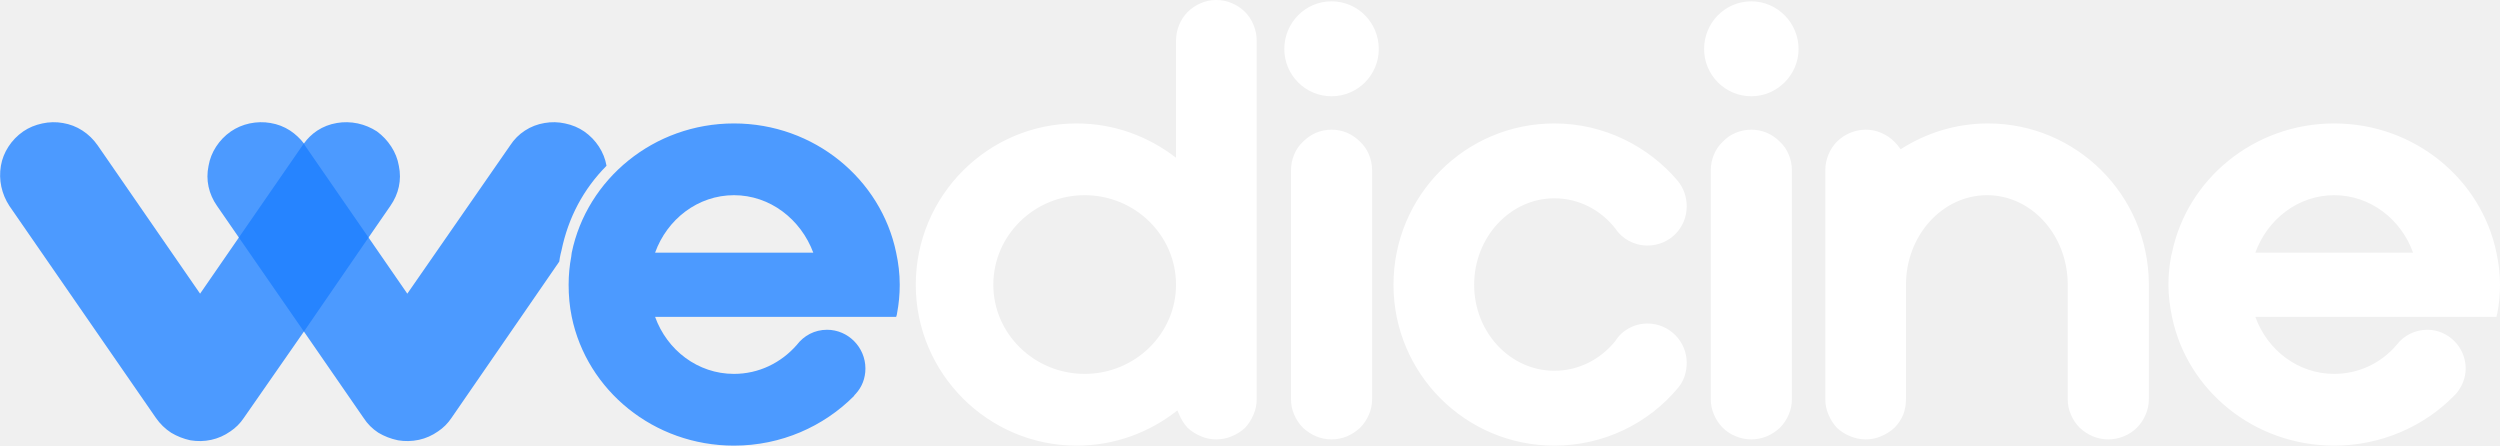
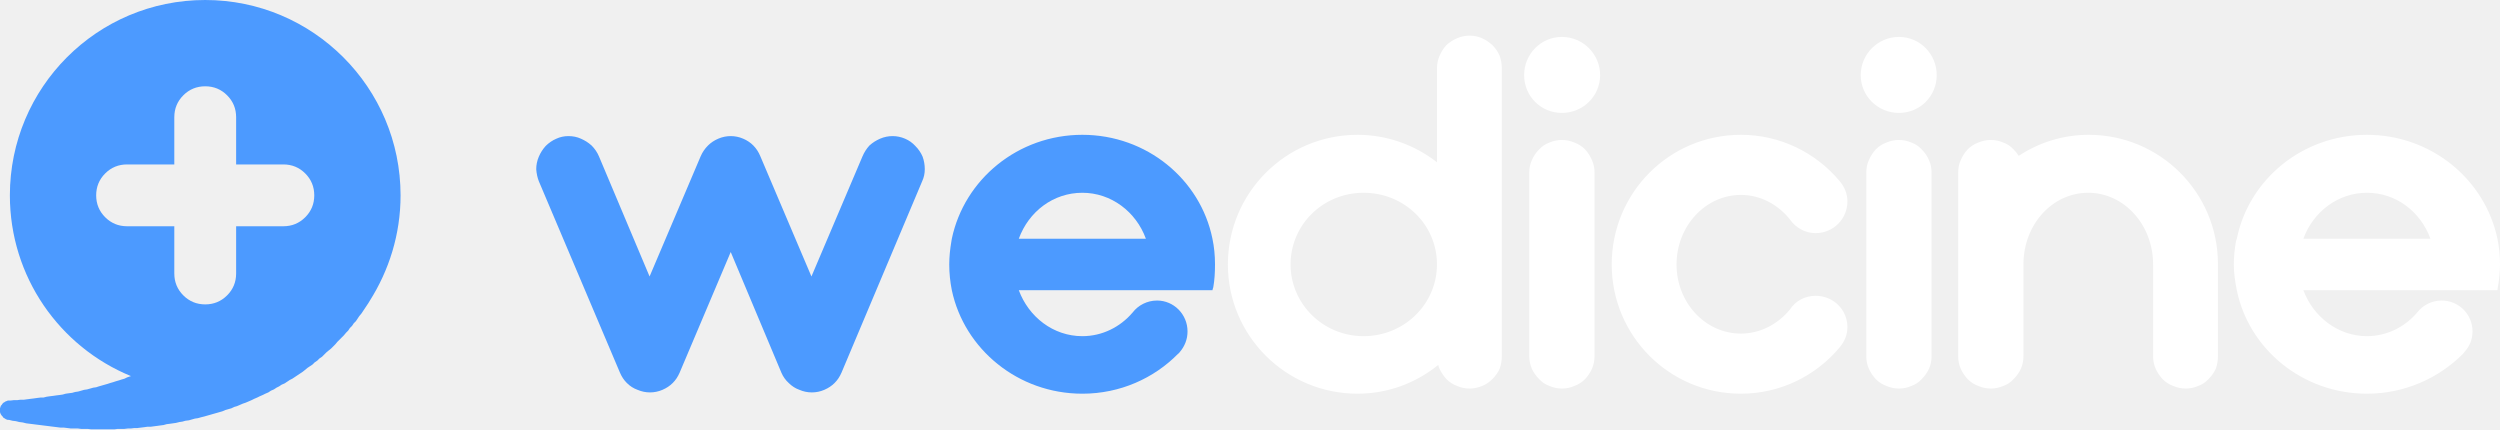
- <svg xmlns="http://www.w3.org/2000/svg" viewBox="0 0 561.0 100" role="img" aria-label="Wedicine">
-   <path fill="#4C9AFF" d="M21.9 32.6 44.9 65.9 53.6 53.3 48.7 46.2Q47.3 44.2 46.8 41.9Q46.3 39.6 46.8 37.2Q47.2 34.9 48.5 32.9Q49.8 30.9 51.8 29.5Q53.7 28.2 56 27.7Q58.4 27.2 60.7 27.6Q63.1 28 65.1 29.3Q66.9 30.5 68.2 32.2Q69.4 30.5 71.2 29.3Q73.2 28 75.6 27.6Q77.9 27.2 80.3 27.7Q82.6 28.2 84.6 29.5Q86.5 30.9 87.8 32.9Q89.1 34.9 89.5 37.2Q90 39.6 89.5 41.9Q89 44.2 87.6 46.2L82.7 53.3L91.4 65.9L114.5 32.6Q115.8 30.6 117.8 29.3Q119.8 28 122.2 27.6Q124.5 27.2 126.8 27.7Q129.2 28.2 131.1 29.5Q133.1 30.9 134.4 32.9Q135.7 34.9 136.1 37.2L136.1 37.2Q128.3 45.1 126 56.2Q125.9 56.6 125.8 57Q125.6 57.9 125.5 58.7L101.3 93.8Q100.1 95.6 98.3 96.8Q96.3 98.2 94 98.7Q91.6 99.2 89.3 98.8Q86.9 98.3 84.9 97.1Q82.9 95.8 81.6 93.8L68.2 74.4L54.7 93.8Q53.5 95.6 51.7 96.8Q49.7 98.2 47.4 98.7Q45.1 99.2 42.7 98.8Q40.4 98.3 38.4 97.1Q36.4 95.8 35 93.8L2.1 46.2Q0.8 44.2 0.3 41.9Q-0.2 39.6 0.2 37.2Q0.6 34.9 1.9 32.9Q3.2 30.9 5.2 29.5Q7.1 28.2 9.5 27.7Q11.8 27.2 14.1 27.6Q16.5 28 18.5 29.3Q20.5 30.6 21.9 32.6ZM201.9 63.9C201.9 66.1 201.7 68.2 201.3 70.3C201.3 70.5 201.2 70.8 201.1 71.1H147C149.7 78.6 156.6 83.9 164.7 83.9C170.3 83.9 175.3 81.4 178.8 77.4C180.4 75.3 182.8 74 185.6 74C190.3 74 194.2 77.9 194.2 82.7C194.2 84.9 193.4 86.9 192 88.4L192 88.4C191.8 88.6 191.7 88.7 191.6 88.9C184.8 95.7 175.3 100 164.7 100C146.7 100 131.7 87.6 128.3 71.1C127.8 68.7 127.6 66.3 127.6 63.9C127.6 61.7 127.8 59.6 128.2 57.5C128.2 57.2 128.3 56.9 128.3 56.7C131.7 40.2 146.7 27.7 164.7 27.7C182.7 27.7 197.7 40.2 201.1 56.7C201.6 59 201.9 61.4 201.9 63.9ZM182.5 56.7C179.7 49.2 172.8 43.8 164.7 43.8C156.6 43.8 149.7 49.2 147 56.7Z" />
-   <path fill="#2684FF" d="M68.4 32.6 82.7 53.3 68.2 74.4 53.6 53.3 67.9 32.6Q68 32.4 68.2 32.2Q68.3 32.4 68.4 32.6Z" />
-   <path fill="#FFFFFF" d="M282 9.1V89.6Q282 91.4 281.3 93Q280.6 94.7 279.4 96Q278.1 97.2 276.4 97.9Q274.8 98.6 272.9 98.6Q271.1 98.6 269.5 97.9Q267.8 97.2 266.5 96Q265.3 94.7 264.6 93Q264.4 92.5 264.2 92.1C258 97 250.2 100 241.6 100C221.7 100 205.5 83.8 205.5 63.9C205.5 43.9 221.7 27.7 241.6 27.7C250 27.7 257.7 30.6 263.9 35.4V9.1Q263.9 7.3 264.6 5.6Q265.3 3.9 266.5 2.7Q267.8 1.4 269.5 0.7Q271.1 0 272.9 0Q274.8 0 276.4 0.7Q278.1 1.4 279.4 2.7Q280.6 3.9 281.3 5.6Q282 7.3 282 9.1ZM561 63.9C561 66.1 560.8 68.2 560.4 70.3C560.3 70.5 560.3 70.8 560.2 71.1H506.1C508.8 78.6 515.7 83.9 523.8 83.9C529.4 83.9 534.4 81.4 537.8 77.4C539.4 75.3 541.9 74 544.7 74C549.4 74 553.3 77.9 553.3 82.7C553.3 84.9 552.4 86.9 551.1 88.4L551.1 88.4C550.9 88.6 550.8 88.7 550.6 88.9C543.9 95.7 534.3 100 523.8 100C505.8 100 490.8 87.6 487.4 71.1C486.9 68.7 486.6 66.3 486.6 63.9C486.6 61.7 486.8 59.6 487.2 57.5C487.3 57.2 487.3 56.9 487.4 56.7C490.8 40.2 505.8 27.7 523.8 27.7C541.8 27.7 556.8 40.2 560.2 56.7C560.7 59 561 61.4 561 63.9ZM464 63.9C464 52.8 455.9 43.8 445.9 43.8C435.9 43.8 427.7 52.8 427.7 63.9V89.6Q427.7 91.4 427.1 93Q426.4 94.7 425.1 96Q423.8 97.2 422.1 97.9Q420.5 98.6 418.7 98.6Q416.9 98.6 415.2 97.9Q413.5 97.2 412.2 96Q411 94.7 410.3 93Q409.6 91.4 409.6 89.6V38.2Q409.6 36.4 410.3 34.7Q411 33 412.2 31.8Q413.5 30.5 415.2 29.8Q416.9 29.1 418.7 29.1Q420.5 29.1 422.1 29.8Q423.8 30.5 425.1 31.8Q425.9 32.6 426.5 33.5C432.1 29.9 438.8 27.7 446.1 27.7C465.9 27.7 482 43.7 482.2 63.5H482.2V89.6Q482.2 91.4 481.5 93Q480.8 94.7 479.5 96Q478.3 97.2 476.6 97.9Q474.9 98.6 473.1 98.6Q471.3 98.6 469.6 97.9Q468 97.2 466.7 96Q465.4 94.7 464.7 93Q464 91.4 464 89.6ZM378.5 81.4C378.5 83.6 377.8 85.6 376.5 87.1C369.9 95 359.9 100 348.8 100C328.8 100 312.7 83.8 312.7 63.9C312.7 43.9 328.8 27.7 348.8 27.7C359.9 27.7 369.9 32.8 376.5 40.6C377.8 42.2 378.5 44.2 378.5 46.3C378.5 51.2 374.6 55.1 369.7 55.1C366.7 55.1 364 53.6 362.5 51.3C359.2 47.1 354.3 44.5 348.8 44.5C338.9 44.5 330.8 53.2 330.8 63.9C330.8 74.6 338.9 83.2 348.8 83.2C354.3 83.2 359.2 80.6 362.5 76.5C364 74.1 366.7 72.6 369.7 72.6C374.6 72.6 378.5 76.6 378.5 81.4ZM263.9 63.9C263.9 52.8 254.7 43.8 243.4 43.8C232.1 43.8 222.9 52.8 222.9 63.9C222.9 74.9 232.1 83.9 243.4 83.9C254.7 83.9 263.9 74.9 263.9 63.9ZM307.9 38.2V89.6Q307.9 91.4 307.2 93Q306.5 94.7 305.2 96Q303.9 97.2 302.3 97.9Q300.6 98.6 298.8 98.6Q297 98.6 295.3 97.9Q293.7 97.2 292.4 96Q291.1 94.7 290.4 93Q289.7 91.4 289.7 89.6V38.2Q289.7 36.4 290.4 34.7Q291.1 33 292.4 31.8Q293.7 30.5 295.3 29.8Q297 29.1 298.8 29.1Q300.6 29.1 302.3 29.8Q303.9 30.5 305.2 31.8Q306.5 33 307.2 34.7Q307.9 36.4 307.9 38.2ZM402.1 38.2V89.6Q402.1 91.4 401.4 93Q400.7 94.7 399.4 96Q398.1 97.2 396.5 97.9Q394.8 98.6 393 98.6Q391.2 98.6 389.5 97.9Q387.8 97.2 386.6 96Q385.3 94.7 384.6 93Q383.9 91.4 383.9 89.6V38.2Q383.9 36.4 384.6 34.7Q385.3 33 386.6 31.8Q387.8 30.5 389.5 29.8Q391.2 29.1 393 29.1Q394.8 29.1 396.5 29.8Q398.1 30.5 399.4 31.8Q400.7 33 401.4 34.7Q402.1 36.4 402.1 38.2ZM309.4 11C309.4 16.8 304.7 21.6 298.8 21.6C292.9 21.6 288.2 16.8 288.2 11C288.2 5.1 292.9 0.3 298.8 0.3C304.7 0.3 309.4 5.1 309.4 11ZM403.6 11C403.6 16.8 398.8 21.6 393 21.6C387.1 21.6 382.4 16.8 382.4 11C382.4 5.1 387.1 0.3 393 0.3C398.8 0.3 403.6 5.1 403.6 11ZM541.5 56.7C538.8 49.2 531.9 43.8 523.8 43.8C515.7 43.8 508.8 49.2 506.1 56.7Z" />
+ <svg xmlns="http://www.w3.org/2000/svg" viewBox="0 0 582.3 100" role="img" aria-label="Wedicine">
+   <path fill="#4C9AFF" d="M93.3 45.5C93.3 54.6 90.6 63 86.1 70.1L85.8 70.6L85.4 71.2L85 71.8L84.6 72.4L84.2 73L83.7 73.6L83.3 74.2L82.9 74.8L82.4 75.3L82 75.9L81.5 76.4L81.1 77L80.6 77.5L80.1 78.1L79.6 78.6L79.1 79.1L78.6 79.6L78.1 80.2L77.6 80.7L77.1 81.2L76.6 81.6L76 82.1L75.5 82.6L75 83.1L74.4 83.5L73.9 84L73.3 84.4L72.8 84.9L72.2 85.3L71.6 85.7L71 86.2L70.5 86.6L69.9 87L69.3 87.4L68.7 87.8L68.1 88.2L67.5 88.5L66.9 88.9L66.3 89.3L65.6 89.6L65 90L64.4 90.3L63.8 90.7L63.1 91L62.5 91.4L61.8 91.7L61.2 92L60.5 92.3L59.9 92.6L59.2 92.9L58.6 93.2L57.9 93.5L57.2 93.8L56.6 94L55.9 94.3L55.2 94.6L54.5 94.8L53.9 95.1L53.2 95.3L52.5 95.5L51.8 95.8L51.1 96L50.4 96.2L49.7 96.4L49 96.6L48.3 96.8L47.6 97L46.8 97.2L46.1 97.4L45.4 97.5L44.7 97.7L44 97.9L43.2 98L42.5 98.2L41.8 98.3L41 98.5L40.3 98.6L39.6 98.7L38.8 98.8L38.1 99L37.3 99.1L36.6 99.2L35.8 99.3L35.1 99.4L34.3 99.4L33.6 99.5L32.8 99.6L32 99.7L31.3 99.7L30.5 99.8L29.8 99.8L29 99.9L28.2 99.9L27.4 99.9L26.7 100L25.9 100L25.1 100L24.3 100L23.6 100L22.8 100L22 100L21.2 100L20.4 99.9L19.6 99.9L18.9 99.9L18.1 99.8L17.3 99.8L16.5 99.8L15.7 99.7L14.9 99.6L14.1 99.6L13.3 99.5L12.5 99.4L11.7 99.3L10.9 99.2L10.1 99.1L9.3 99L8.5 98.9L7.7 98.8L6.9 98.7L6.1 98.6L5.3 98.4L4.5 98.3L3.7 98.1L2.9 98L2.1 97.8L1.8 97.8L1.5 97.7L1.3 97.6L1 97.4L0.8 97.3L0.6 97L0.4 96.8L0.2 96.5L0.1 96.3L0 96L0 95.7L0 95.4L0 95.1L0.1 94.8L0.2 94.5L0.4 94.3L0.6 94L0.8 93.8L1 93.7L1.3 93.5L1.6 93.4L1.8 93.3L2.1 93.3L2.4 93.3L3.2 93.2L4 93.2L4.8 93.1L5.6 93.1L6.3 93L7.1 92.9L7.9 92.8L8.6 92.7L9.4 92.6L10.1 92.6L10.9 92.4L11.6 92.3L12.4 92.2L13.1 92.1L13.9 92L14.6 91.9L15.3 91.7L16 91.6L16.8 91.5L17.5 91.3L18.2 91.2L18.9 91L19.6 90.8L20.3 90.7L21 90.5L21.7 90.3L22.4 90.2L23 90L23.7 89.8L24.4 89.6L25.1 89.4L25.7 89.2L26.4 89L27 88.8L27.7 88.6L28.3 88.4L29 88.2L29.6 87.9L30.2 87.7L30.5 87.6C13.9 80.8 2.3 64.5 2.3 45.5C2.3 20.4 22.6 0 47.8 0C72.9 0 93.3 20.4 93.3 45.5ZM29.6 38.3Q26.6 38.3 24.5 40.4Q22.4 42.5 22.4 45.5Q22.4 48.5 24.5 50.6Q26.6 52.7 29.6 52.7H40.6V63.7Q40.6 66.7 42.7 68.8Q44.8 70.9 47.8 70.9Q50.8 70.9 52.9 68.8Q55 66.7 55 63.7V52.7H66Q69 52.7 71.1 50.6Q73.2 48.5 73.2 45.5Q73.2 42.5 71.1 40.4Q69 38.3 66 38.3H55V27.3Q55 24.3 52.9 22.2Q50.8 20.1 47.8 20.1Q44.8 20.1 42.7 22.2Q40.6 24.3 40.6 27.3V38.3Z" />
+   <path fill="#4C9AFF" d="M139.5 36.4 151.3 64.4 163.2 36.4Q163.8 35 164.9 33.9Q165.9 32.9 167.3 32.3Q168.7 31.7 170.2 31.7Q171.7 31.7 173.1 32.3Q175.9 33.5 177.1 36.4L189 64.4L200.9 36.4Q201.5 35 202.5 33.9Q203.6 32.9 205 32.3Q206.4 31.7 207.9 31.7Q209.4 31.7 210.8 32.3Q212.2 32.9 213.2 34Q214.3 35.1 214.9 36.5Q215.4 37.9 215.4 39.4Q215.4 40.9 214.8 42.2L196 86.8Q194.8 89.6 192 90.8Q190.6 91.4 189.1 91.4Q187.6 91.4 186.2 90.8Q184.8 90.3 183.7 89.2Q182.6 88.2 182 86.8L170.2 58.7L158.3 86.8Q157.1 89.6 154.3 90.8Q152.9 91.4 151.4 91.4Q149.9 91.4 148.5 90.8Q147.1 90.3 146 89.2Q145 88.2 144.4 86.8L125.5 42.2Q125 40.9 124.9 39.4Q124.9 37.9 125.5 36.5Q126.1 35.1 127.1 34Q128.2 32.9 129.6 32.3Q130.9 31.7 132.4 31.7Q134 31.7 135.3 32.3Q136.7 32.9 137.8 33.9Q138.9 35 139.5 36.4ZM283 61.6C283 63.4 282.9 65.2 282.6 66.9C282.5 67.1 282.5 67.3 282.4 67.6H237.3C239.6 73.8 245.3 78.3 252.1 78.3C256.7 78.3 260.9 76.2 263.8 72.8C265.1 71.1 267.2 70 269.5 70C273.4 70 276.6 73.2 276.6 77.2C276.6 79.1 275.9 80.7 274.8 82L274.8 82C274.7 82.1 274.6 82.3 274.4 82.4C268.8 88.1 260.9 91.7 252.1 91.7C237.1 91.7 224.6 81.3 221.7 67.6C221.3 65.6 221.1 63.6 221.1 61.6C221.1 59.7 221.3 58 221.6 56.2C221.6 56 221.7 55.8 221.7 55.6C224.6 41.8 237.1 31.4 252.1 31.4C267.1 31.4 279.6 41.8 282.4 55.6C282.8 57.5 283 59.5 283 61.6ZM266.9 55.6C264.6 49.3 258.8 44.9 252.1 44.9C245.3 44.9 239.6 49.3 237.3 55.6Z" />
+   <path fill="#FFFFFF" d="M349.8 15.9V83Q349.8 84.5 349.3 85.9Q348.7 87.2 347.6 88.3Q346.5 89.4 345.2 89.9Q343.8 90.5 342.3 90.5Q340.8 90.5 339.4 89.9Q338 89.4 336.9 88.3Q335.9 87.2 335.3 85.9Q335.1 85.5 335 85C329.8 89.2 323.3 91.7 316.2 91.7C299.5 91.7 286 78.2 286 61.6C286 44.9 299.5 31.4 316.2 31.4C323.1 31.4 329.6 33.8 334.7 37.8V15.9Q334.7 14.4 335.3 13Q335.9 11.6 336.9 10.5Q338 9.5 339.4 8.9Q340.8 8.3 342.3 8.3Q343.8 8.3 345.2 8.9Q346.5 9.5 347.6 10.5Q348.7 11.6 349.3 13Q349.8 14.4 349.8 15.9ZM582.3 61.6C582.3 63.4 582.1 65.2 581.8 66.9C581.8 67.1 581.7 67.3 581.7 67.6H536.5C538.8 73.8 544.6 78.3 551.3 78.3C555.9 78.3 560.1 76.2 563 72.8C564.3 71.1 566.4 70 568.7 70C572.7 70 575.9 73.2 575.9 77.2C575.9 79.1 575.2 80.7 574 82L574 82C573.9 82.1 573.8 82.3 573.7 82.4C568 88.1 560.1 91.7 551.3 91.7C536.3 91.7 523.8 81.3 521 67.6C520.6 65.6 520.3 63.6 520.3 61.6C520.3 59.7 520.5 58 520.8 56.2C520.9 56 520.9 55.8 521 55.6C523.8 41.8 536.3 31.4 551.3 31.4C566.3 31.4 578.8 41.8 581.7 55.6C582.1 57.5 582.3 59.5 582.3 61.6ZM501.5 61.6C501.5 52.3 494.7 44.9 486.4 44.9C478 44.9 471.3 52.3 471.3 61.6V83Q471.3 84.5 470.7 85.9Q470.1 87.2 469 88.3Q468 89.4 466.6 89.9Q465.2 90.5 463.7 90.5Q462.2 90.5 460.8 89.9Q459.4 89.4 458.3 88.3Q457.3 87.2 456.7 85.9Q456.1 84.5 456.1 83V40.2Q456.1 38.6 456.7 37.3Q457.3 35.9 458.3 34.8Q459.4 33.7 460.8 33.2Q462.2 32.6 463.7 32.6Q465.2 32.6 466.6 33.2Q468 33.7 469 34.8Q469.7 35.5 470.2 36.3C474.9 33.2 480.5 31.4 486.5 31.4C503.1 31.4 516.5 44.8 516.6 61.3H516.6V83Q516.6 84.5 516.1 85.9Q515.5 87.2 514.4 88.3Q513.4 89.4 512 89.9Q510.6 90.5 509.1 90.5Q507.6 90.5 506.2 89.9Q504.8 89.4 503.7 88.3Q502.7 87.2 502.1 85.9Q501.5 84.5 501.5 83ZM430.3 76.2C430.3 78 429.6 79.6 428.5 80.9C423 87.5 414.7 91.7 405.5 91.7C388.8 91.7 375.4 78.2 375.4 61.6C375.4 44.9 388.8 31.4 405.5 31.4C414.7 31.4 423 35.6 428.5 42.2C429.6 43.5 430.3 45.1 430.3 46.9C430.3 51 427 54.3 422.9 54.3C420.4 54.3 418.2 53 416.9 51.1C414.1 47.6 410 45.4 405.5 45.4C397.2 45.4 390.5 52.7 390.5 61.6C390.5 70.5 397.2 77.7 405.5 77.7C410 77.7 414.1 75.5 416.9 72.1C418.2 70.1 420.4 68.9 422.9 68.9C427 68.9 430.3 72.1 430.3 76.2ZM334.7 61.6C334.7 52.3 327.1 44.9 317.6 44.9C308.2 44.9 300.6 52.3 300.6 61.6C300.6 70.8 308.2 78.3 317.6 78.3C327.1 78.3 334.7 70.8 334.7 61.6ZM371.4 40.2V83Q371.4 84.5 370.8 85.9Q370.2 87.2 369.2 88.3Q368.1 89.4 366.7 89.9Q365.3 90.5 363.8 90.5Q362.3 90.5 360.9 89.9Q359.5 89.4 358.5 88.3Q357.4 87.2 356.8 85.9Q356.2 84.5 356.2 83V40.2Q356.2 38.6 356.8 37.3Q357.4 35.9 358.5 34.8Q359.5 33.7 360.9 33.2Q362.3 32.6 363.8 32.6Q365.3 32.6 366.7 33.2Q368.1 33.7 369.2 34.8Q370.2 35.9 370.8 37.3Q371.4 38.6 371.4 40.2ZM449.9 40.2V83Q449.9 84.5 449.3 85.9Q448.7 87.2 447.6 88.3Q446.6 89.4 445.2 89.9Q443.8 90.5 442.3 90.5Q440.8 90.5 439.4 89.9Q438 89.4 436.9 88.3Q435.9 87.2 435.3 85.9Q434.7 84.5 434.7 83V40.2Q434.7 38.6 435.3 37.3Q435.9 35.9 436.9 34.8Q438 33.7 439.4 33.2Q440.8 32.6 442.3 32.6Q443.8 32.6 445.2 33.2Q446.6 33.7 447.6 34.8Q448.7 35.9 449.3 37.3Q449.9 38.6 449.9 40.2ZM372.7 17.5C372.7 22.4 368.7 26.3 363.8 26.3C358.9 26.3 355 22.4 355 17.5C355 12.6 358.9 8.6 363.8 8.6C368.7 8.6 372.7 12.6 372.7 17.5ZM451.1 17.5C451.1 22.4 447.2 26.3 442.3 26.3C437.4 26.3 433.4 22.4 433.4 17.5C433.4 12.6 437.4 8.6 442.3 8.6C447.2 8.6 451.1 12.6 451.1 17.5ZM566.1 55.6C563.8 49.3 558.1 44.9 551.3 44.9C544.6 44.9 538.8 49.3 536.5 55.6Z" />
</svg>
